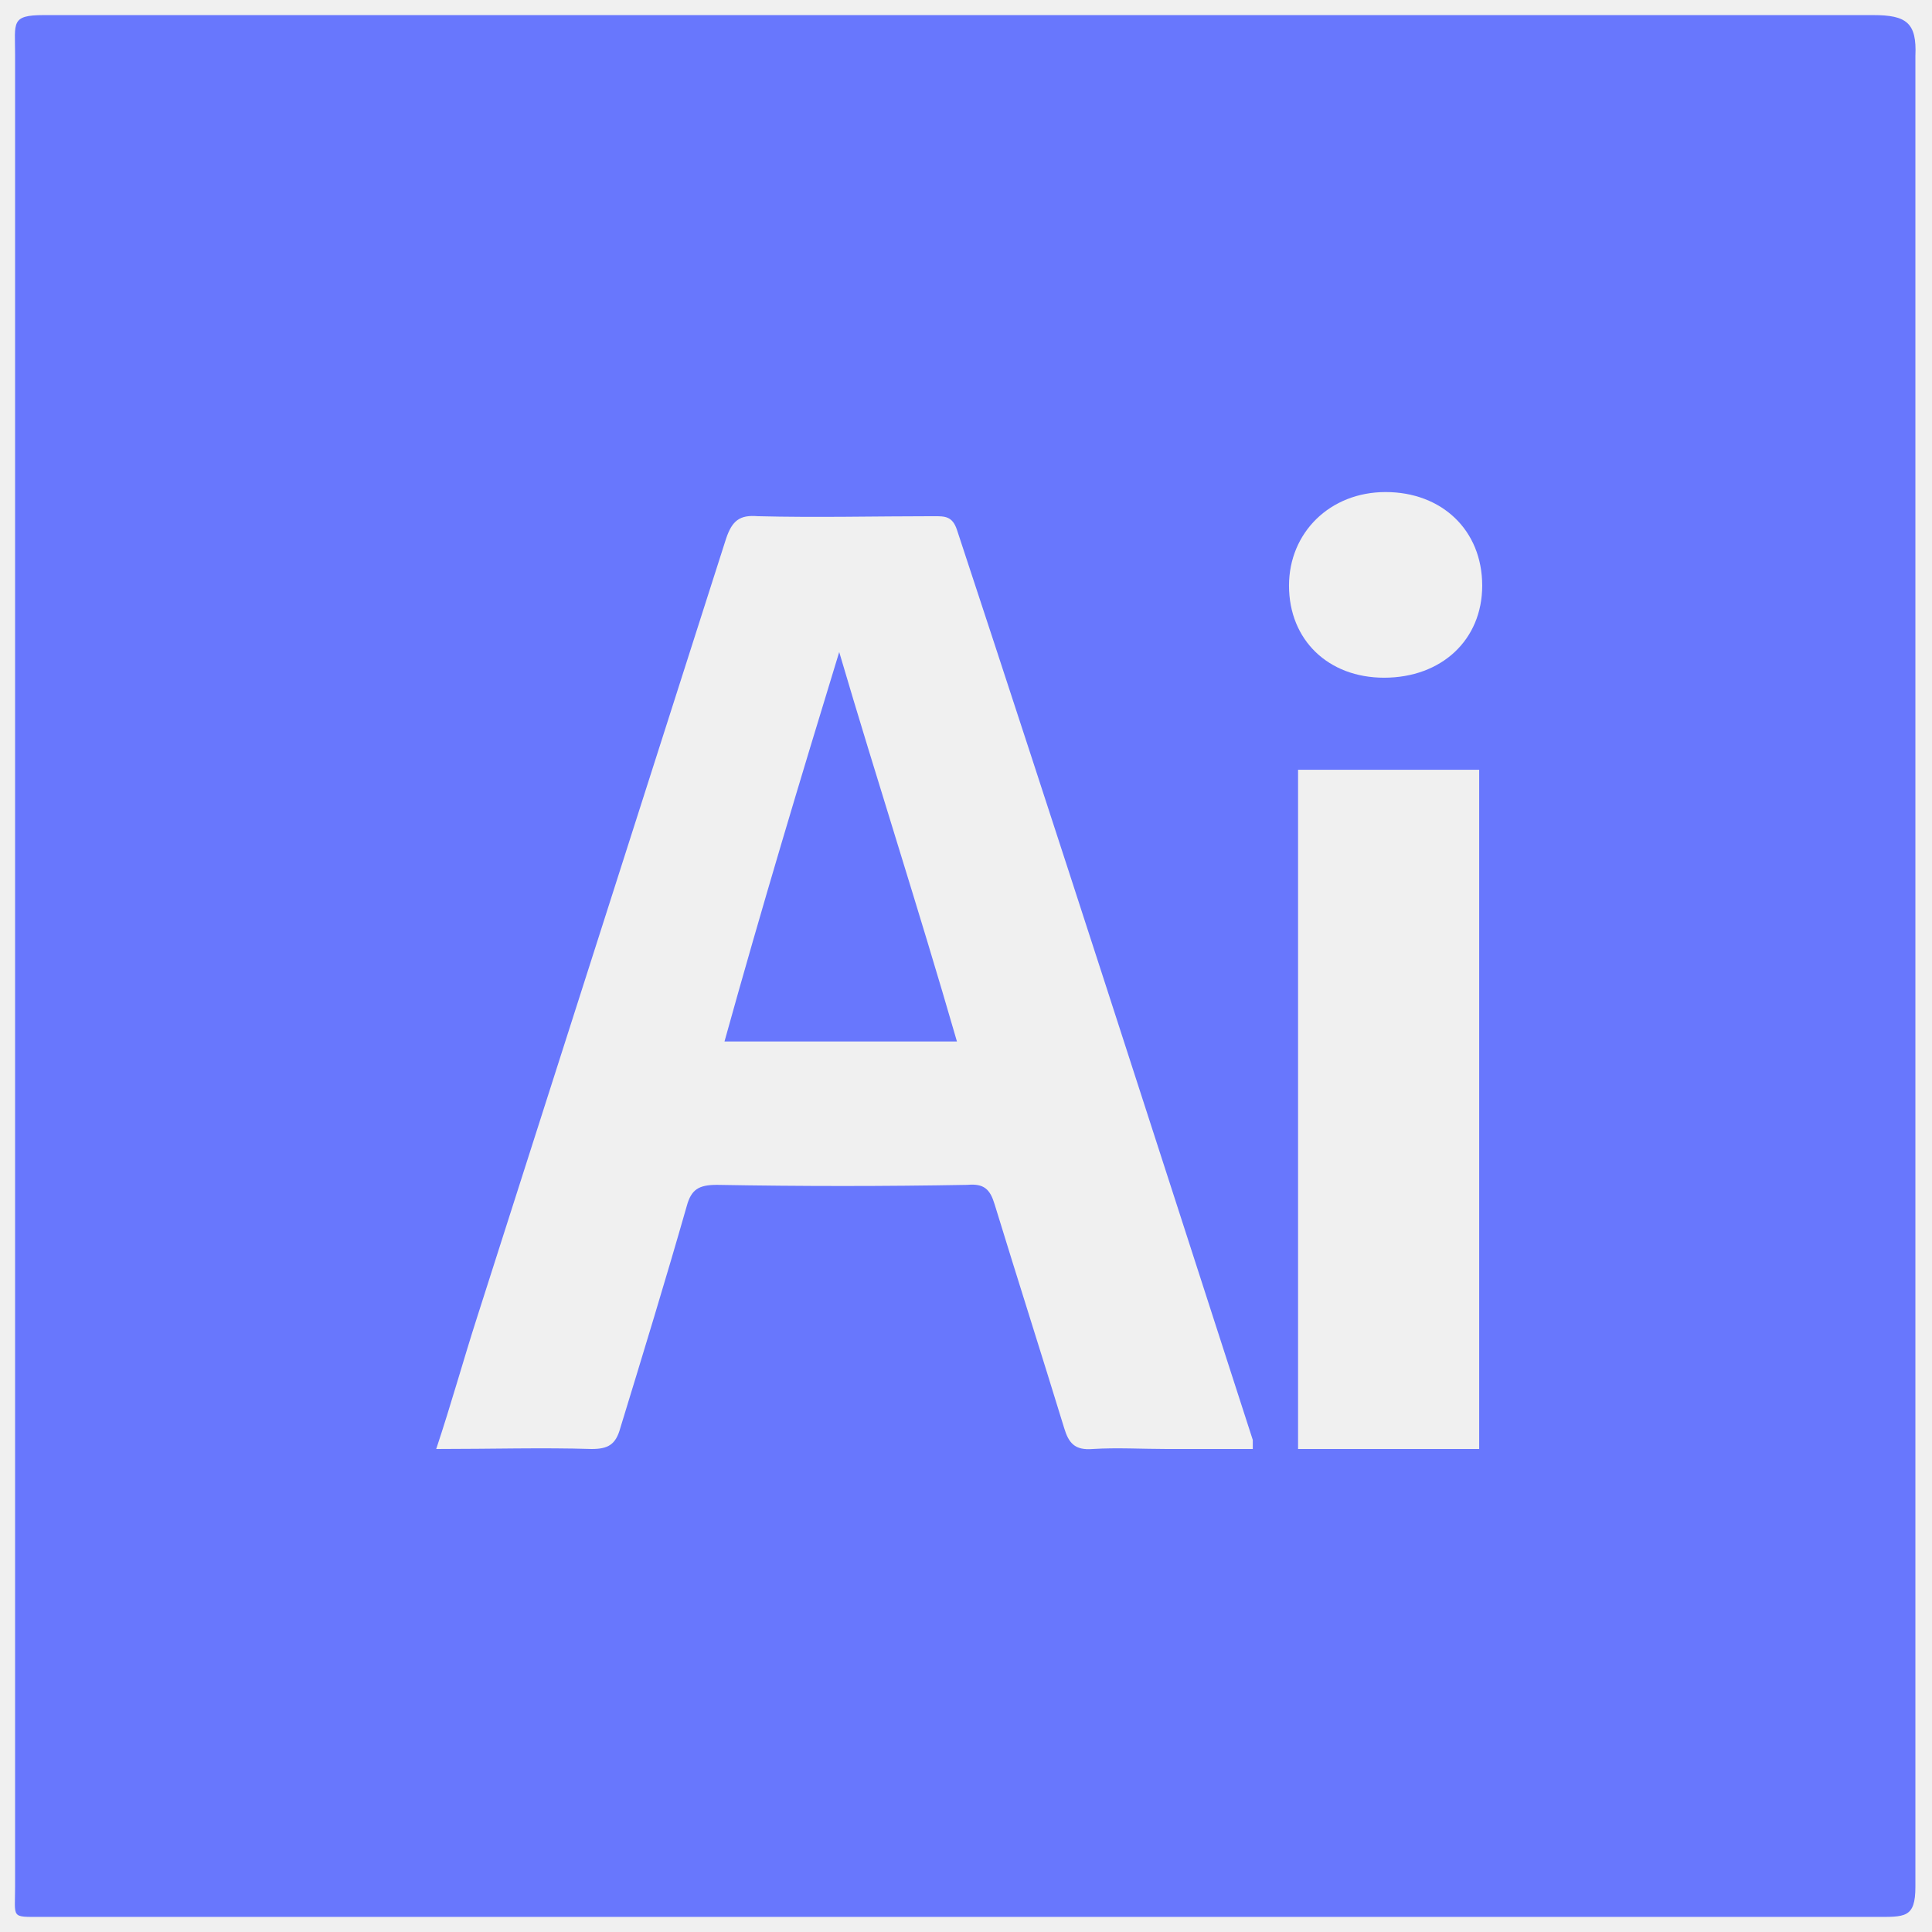
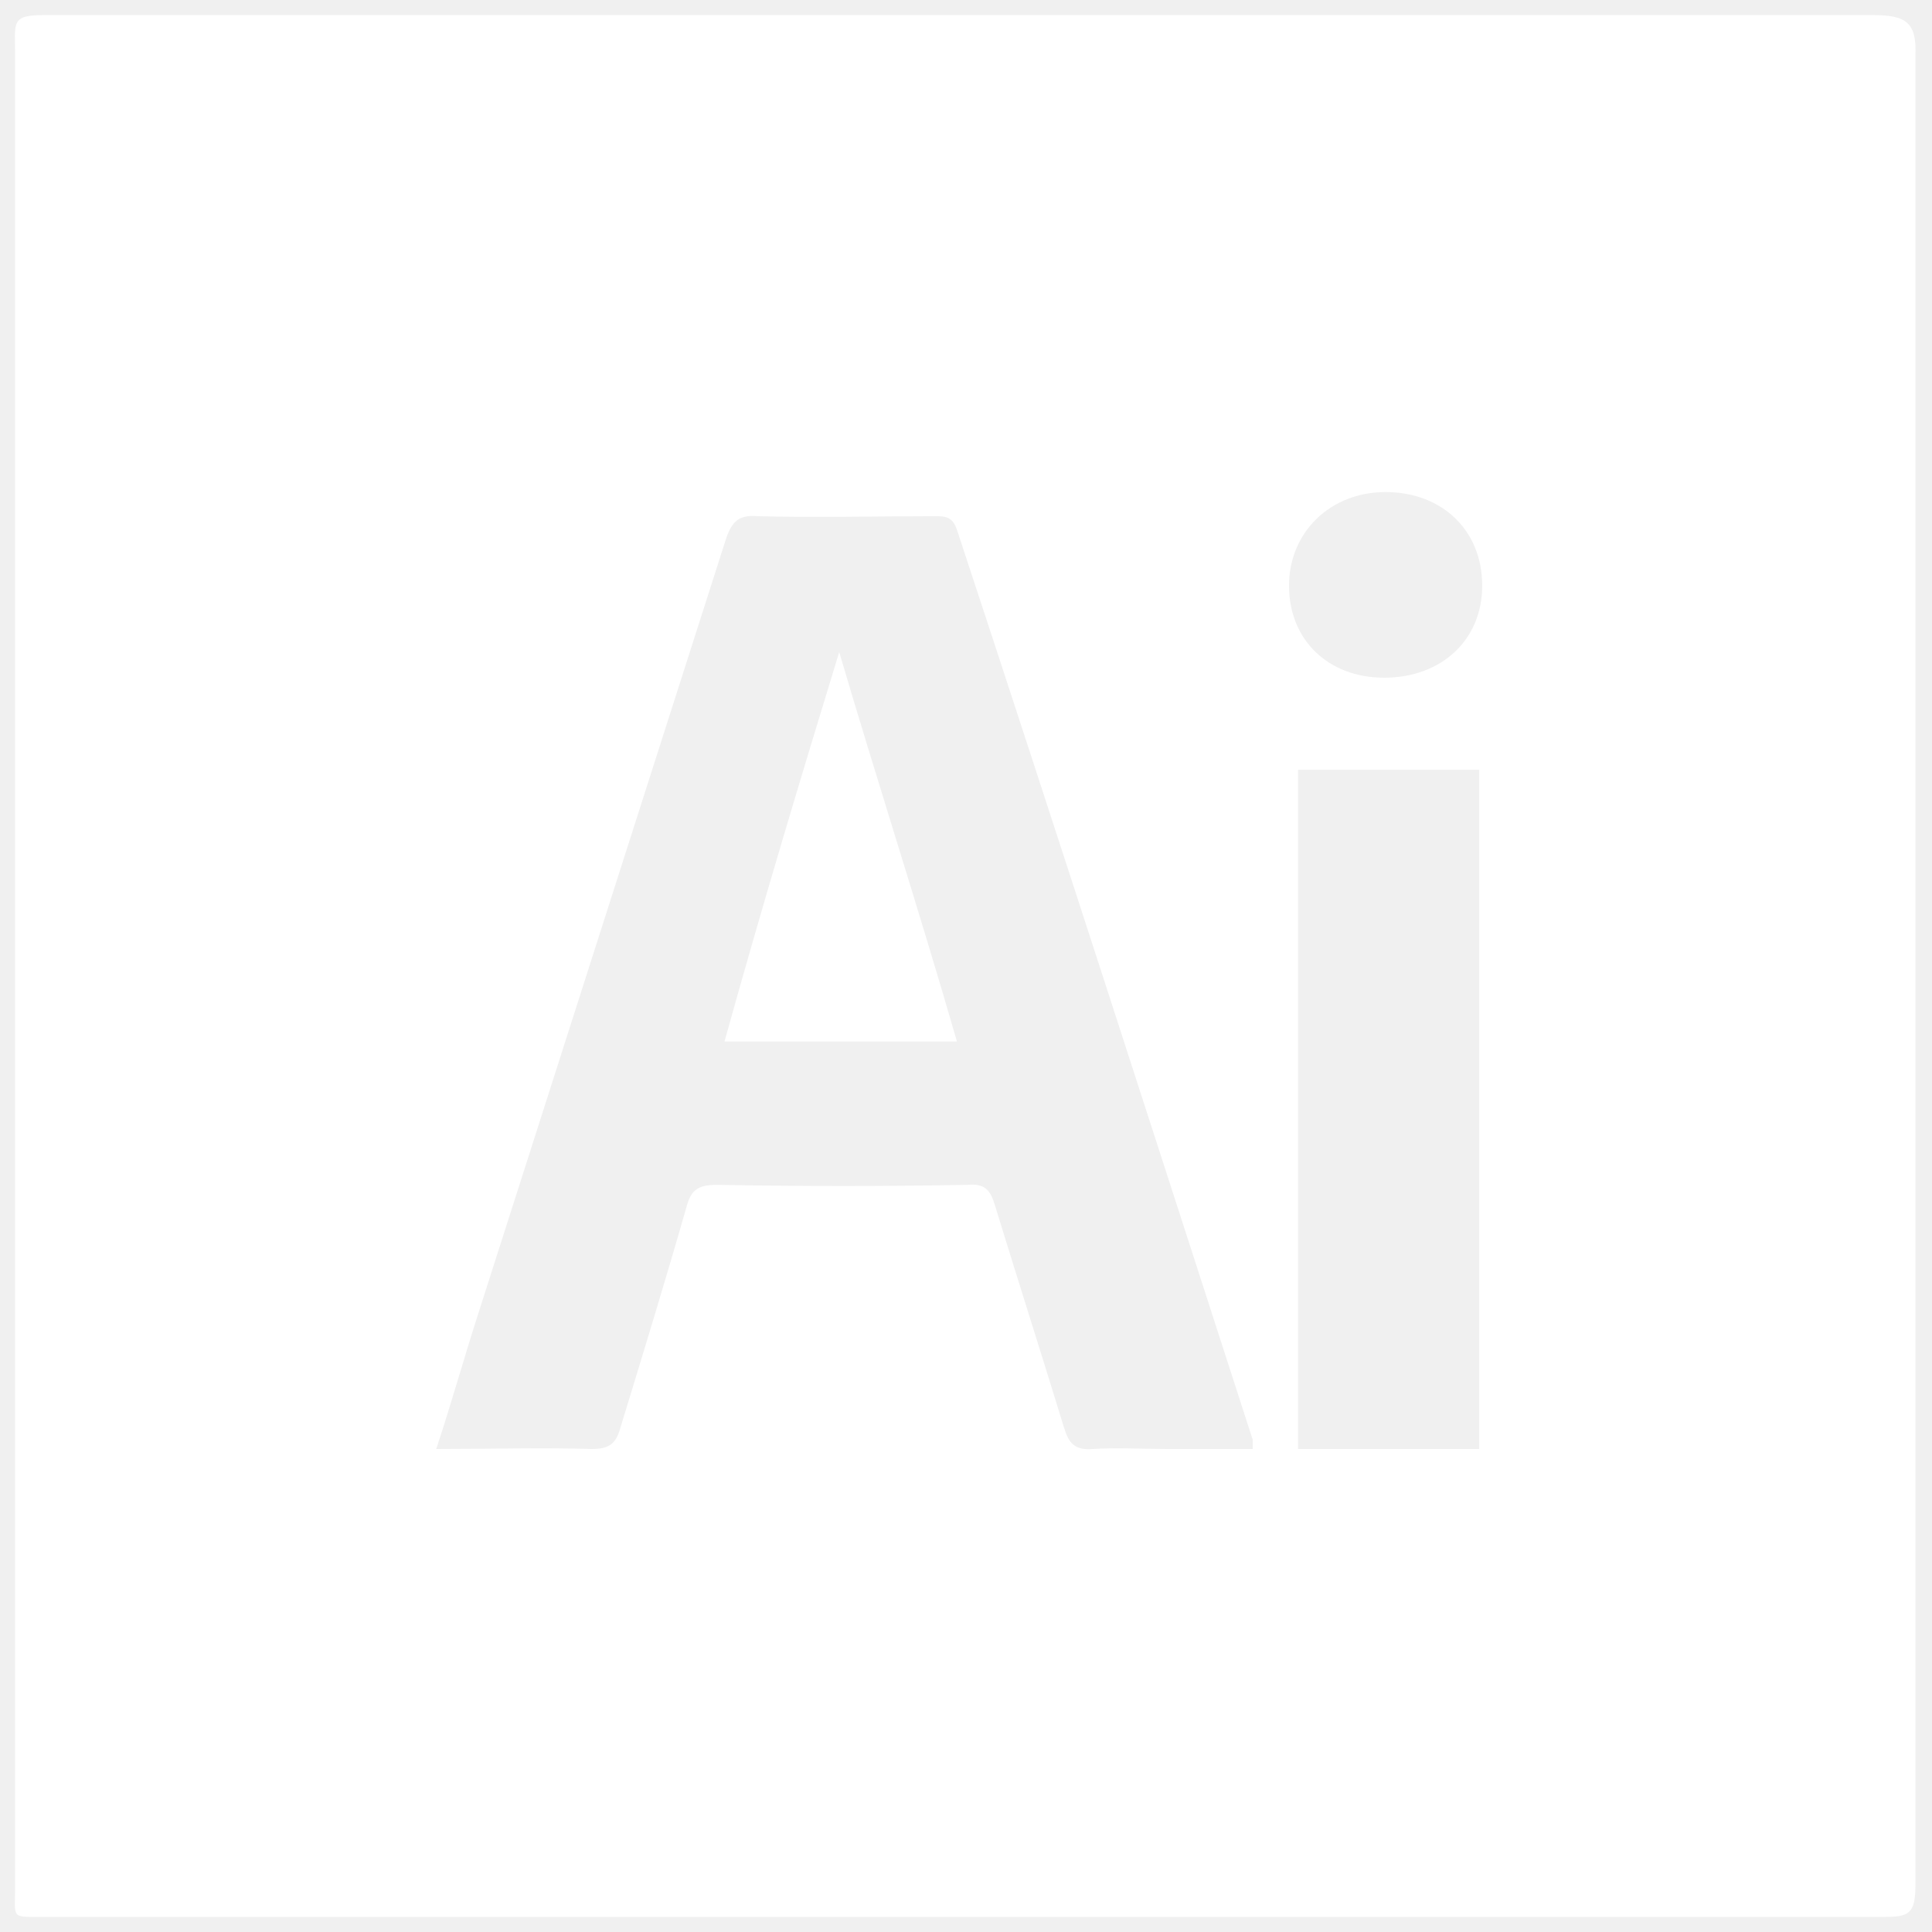
<svg xmlns="http://www.w3.org/2000/svg" version="1.1" id="Layer_1" x="0px" y="0px" viewBox="0 0 128 128" style="enable-background:new 0 0 128 128;" xml:space="preserve">
  <style type="text/css">
- 	.st0{fill-rule:evenodd;clip-rule:evenodd;fill:#6877FD;}
+ 	.st0{fill-rule:evenodd;clip-rule:evenodd;fill:#FFFFFF;}
</style>
  <path class="st0" d="M48,69h15.4c-2.6-9-5.3-17.3-7.8-25.8C53,51.7,50.5,60,48,69z M124.1,1H2.9C0.7,1,1,1.5,1,3.6V125  c0,2.1-0.3,2,1.7,2h121.5c2,0,2.7,0.1,2.7-2V3.7C127,1.5,126.3,1,124.1,1z M77.3,96c-1.6,0-3.3-0.1-4.9,0c-1.2,0.1-1.6-0.4-1.9-1.4  c-1.5-4.9-3.1-9.9-4.6-14.8c-0.3-1-0.7-1.4-1.8-1.3c-5.5,0.1-11,0.1-16.6,0c-1.2,0-1.7,0.3-2,1.4c-1.4,4.9-2.9,9.8-4.4,14.7  c-0.3,1.1-0.8,1.4-1.9,1.4c-3.3-0.1-6.6,0-10.3,0c1-3,1.8-5.9,2.7-8.7c5.5-17.2,11-34.4,16.5-51.6c0.4-1.2,0.9-1.6,2.1-1.5  c3.9,0.1,7.8,0,11.7,0c0.7,0,1.2,0,1.5,0.9C70,55.1,76.5,75.3,83,95.4c0,0.1,0,0.6,0,0.6H77.3L77.3,96z M98,96H86V51h12V96z   M91.7,44.9c-3.7,0-6.3-2.5-6.3-6.1c0-3.5,2.7-6.2,6.4-6.2c3.7,0,6.4,2.5,6.4,6.2C98.2,42.4,95.5,44.9,91.7,44.9z" />
</svg>
